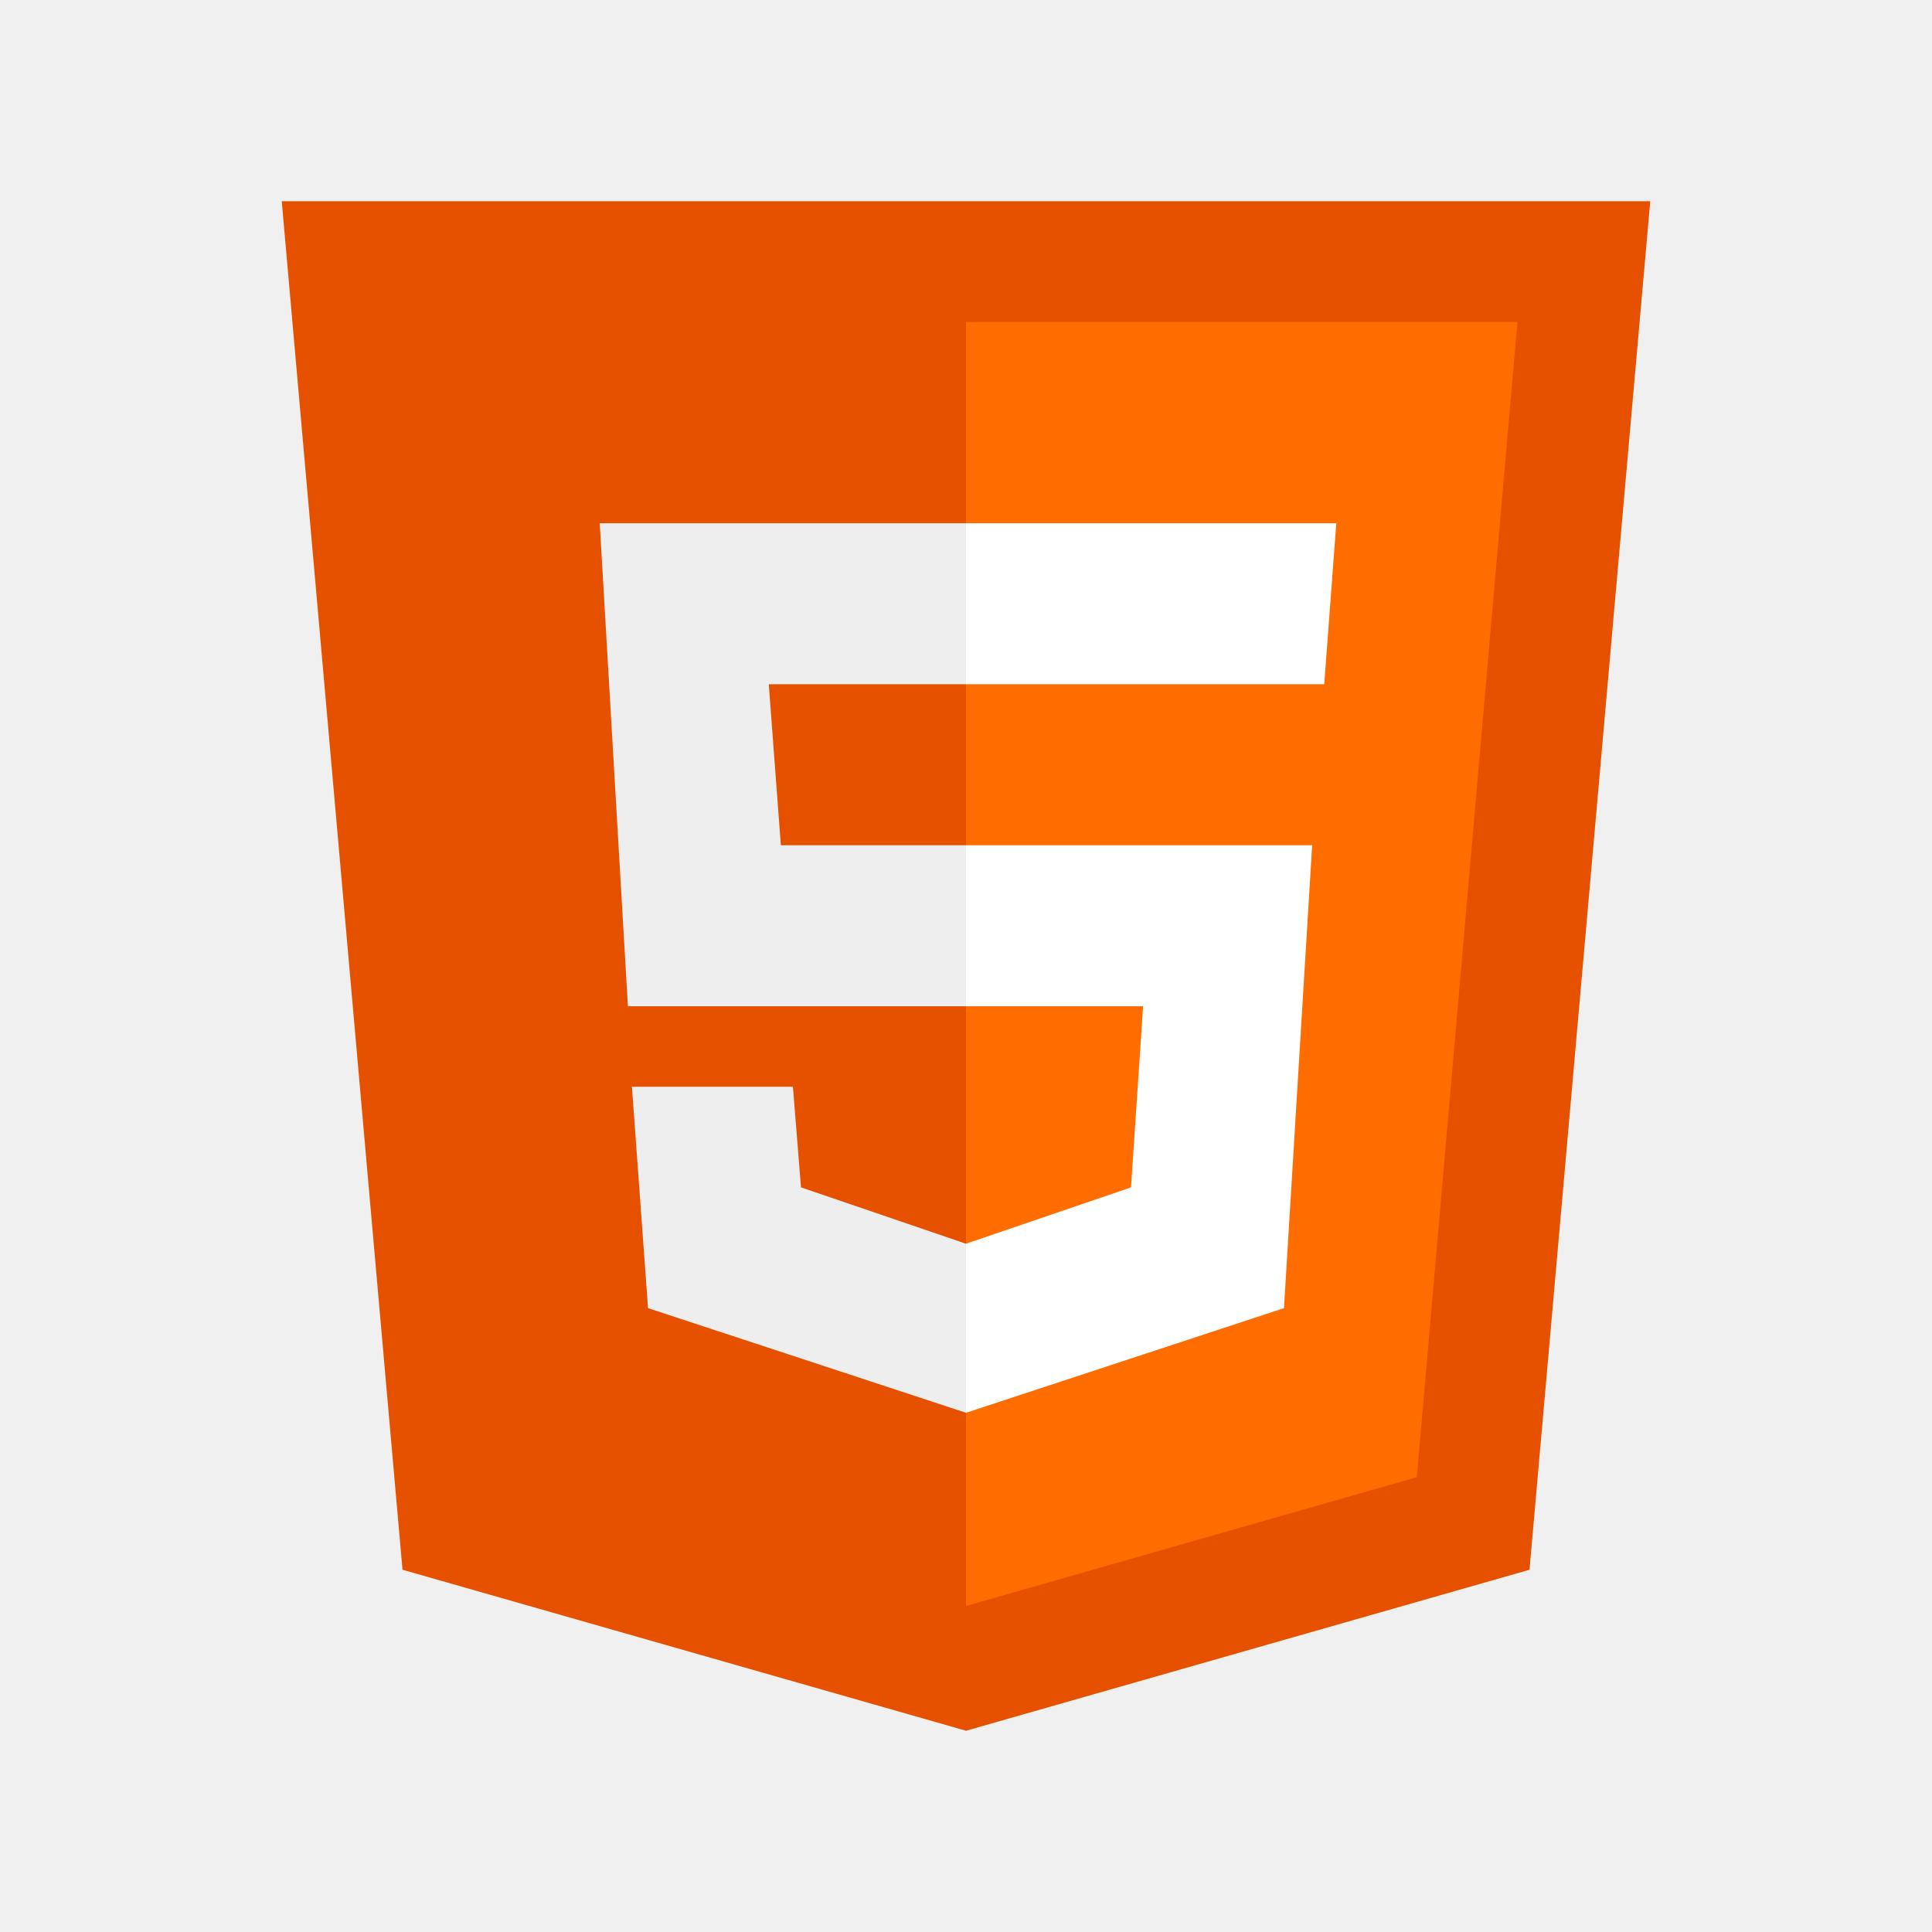
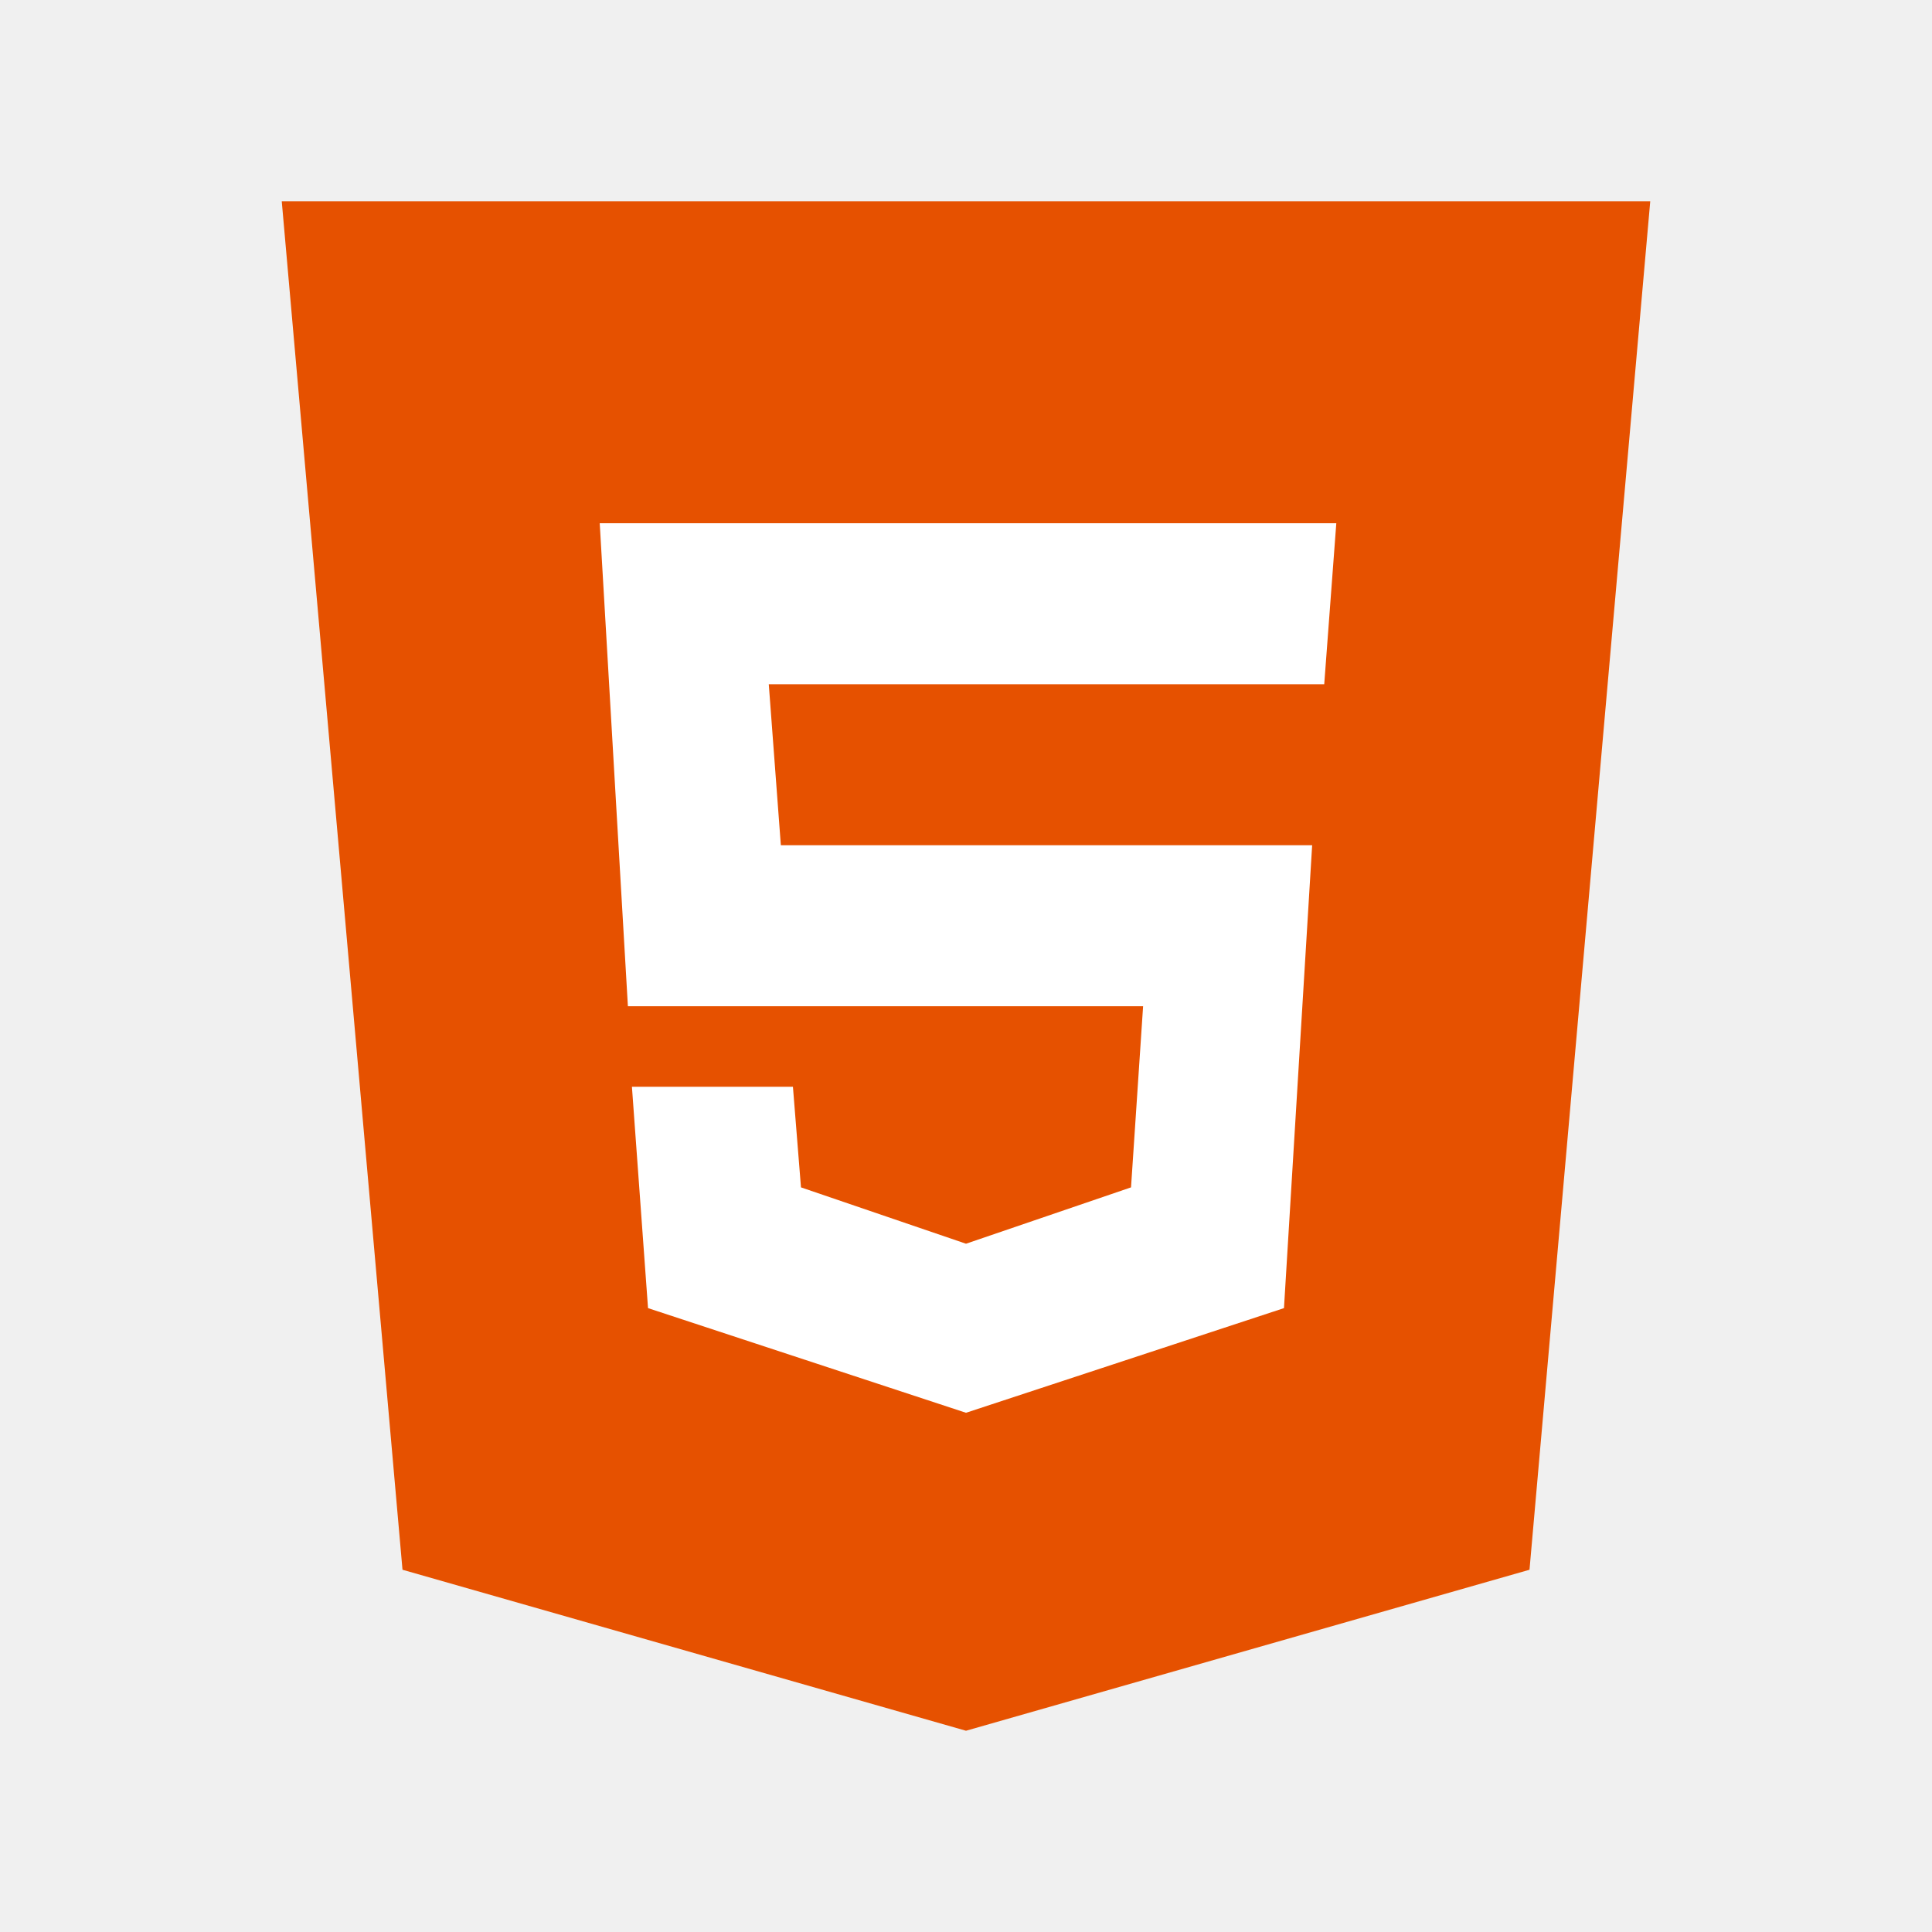
<svg xmlns="http://www.w3.org/2000/svg" x="0px" y="0px" width="70" height="70" viewBox="0 0 48 48" style=" fill:#000000;">
  <path fill="#E65100" d="M41,5H7l3,34l14,4l14-4L41,5L41,5z" />
-   <path fill="#FF6D00" d="M24 8L24 39.9 35.2 36.7 37.7 8z" />
+   <path fill="#E65100" d="M24 8L24 39.9 35.2 36.7 37.7 8z" />
  <path fill="#FFF" d="M24,25v-4h8.6l-0.7,11.5L24,35.1v-4.2l4.1-1.4l0.3-4.5H24z M32.9,17l0.3-4H24v4H32.9z" />
-   <path fill="#EEE" d="M24,30.9v4.2l-7.9-2.6L15.7,27h4l0.2,2.5L24,30.9z M19.1,17H24v-4h-9.1l0.7,12H24v-4h-4.6L19.1,17z" />
+   <path fill="#FFF" d="M24,30.9v4.2l-7.9-2.6L15.7,27h4l0.2,2.5L24,30.9z M19.1,17H24v-4h-9.1l0.7,12H24v-4h-4.6L19.1,17z" />
</svg>
